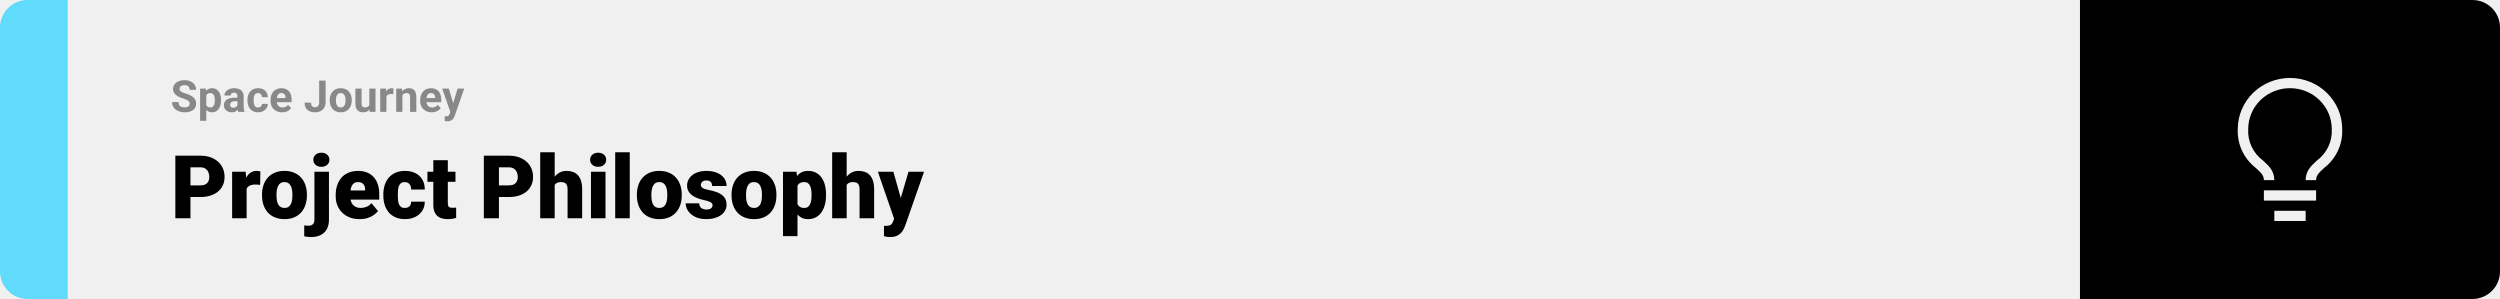
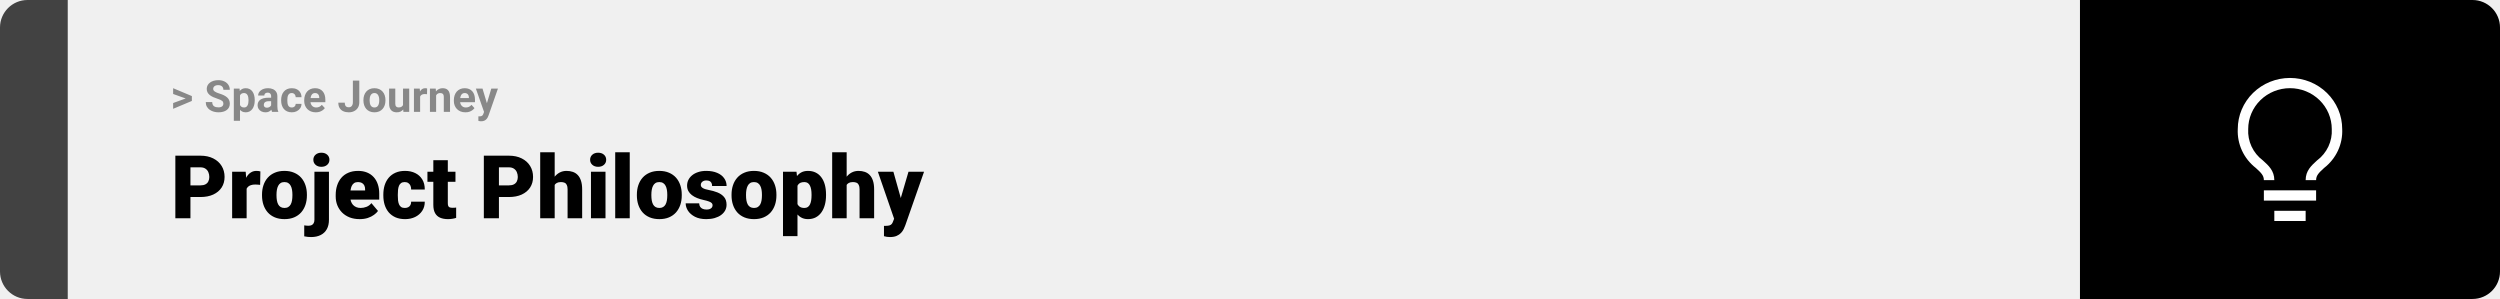
<svg xmlns="http://www.w3.org/2000/svg" width="1363" height="163" viewBox="0 0 1363 163" fill="none">
-   <path d="M0 15C0 6.716 6.716 0 15 0H37V163H15C6.716 163 0 156.284 0 148V15Z" fill="#61DBFB" />
+   <path d="M0 15C0 6.716 6.716 0 15 0H37V163H15C6.716 163 0 156.284 0 148V15Z" fill="#424242" />
  <rect width="1097" height="163" transform="translate(37)" fill="#F0F0F0" />
-   <path d="M103.406 56.535C103.406 56.23 103.359 55.957 103.266 55.715C103.18 55.465 103.016 55.238 102.773 55.035C102.531 54.824 102.191 54.617 101.754 54.414C101.316 54.211 100.75 54 100.055 53.781C99.281 53.531 98.547 53.25 97.852 52.938C97.164 52.625 96.555 52.262 96.023 51.848C95.5 51.426 95.086 50.938 94.781 50.383C94.484 49.828 94.336 49.184 94.336 48.449C94.336 47.738 94.492 47.094 94.805 46.516C95.117 45.93 95.555 45.43 96.117 45.016C96.68 44.594 97.344 44.27 98.109 44.043C98.883 43.816 99.731 43.703 100.652 43.703C101.91 43.703 103.008 43.93 103.945 44.383C104.883 44.836 105.609 45.457 106.125 46.246C106.648 47.035 106.91 47.938 106.91 48.953H103.418C103.418 48.453 103.312 48.016 103.102 47.641C102.898 47.258 102.586 46.957 102.164 46.738C101.75 46.52 101.227 46.41 100.594 46.41C99.984 46.41 99.477 46.504 99.07 46.691C98.664 46.871 98.359 47.117 98.156 47.43C97.953 47.734 97.852 48.078 97.852 48.461C97.852 48.75 97.922 49.012 98.062 49.246C98.211 49.48 98.43 49.699 98.719 49.902C99.008 50.105 99.363 50.297 99.785 50.477C100.207 50.656 100.695 50.832 101.25 51.004C102.18 51.285 102.996 51.602 103.699 51.953C104.41 52.305 105.004 52.699 105.48 53.137C105.957 53.574 106.316 54.07 106.559 54.625C106.801 55.18 106.922 55.809 106.922 56.512C106.922 57.254 106.777 57.918 106.488 58.504C106.199 59.09 105.781 59.586 105.234 59.992C104.688 60.398 104.035 60.707 103.277 60.918C102.52 61.129 101.672 61.234 100.734 61.234C99.891 61.234 99.059 61.125 98.238 60.906C97.418 60.68 96.672 60.34 96 59.887C95.336 59.434 94.805 58.855 94.406 58.152C94.008 57.449 93.809 56.617 93.809 55.656H97.336C97.336 56.188 97.418 56.637 97.582 57.004C97.746 57.371 97.977 57.668 98.273 57.895C98.578 58.121 98.938 58.285 99.352 58.387C99.773 58.488 100.234 58.539 100.734 58.539C101.344 58.539 101.844 58.453 102.234 58.281C102.633 58.109 102.926 57.871 103.113 57.566C103.309 57.262 103.406 56.918 103.406 56.535ZM112.477 50.758V65.875H109.102V48.32H112.23L112.477 50.758ZM120.504 54.52V54.766C120.504 55.688 120.395 56.543 120.176 57.332C119.965 58.121 119.652 58.809 119.238 59.395C118.824 59.973 118.309 60.426 117.691 60.754C117.082 61.074 116.379 61.234 115.582 61.234C114.809 61.234 114.137 61.078 113.566 60.766C112.996 60.453 112.516 60.016 112.125 59.453C111.742 58.883 111.434 58.223 111.199 57.473C110.965 56.723 110.785 55.918 110.66 55.059V54.414C110.785 53.492 110.965 52.648 111.199 51.883C111.434 51.109 111.742 50.441 112.125 49.879C112.516 49.309 112.992 48.867 113.555 48.555C114.125 48.242 114.793 48.086 115.559 48.086C116.363 48.086 117.07 48.238 117.68 48.543C118.297 48.848 118.812 49.285 119.227 49.855C119.648 50.426 119.965 51.105 120.176 51.895C120.395 52.684 120.504 53.559 120.504 54.52ZM117.117 54.766V54.52C117.117 53.98 117.07 53.484 116.977 53.031C116.891 52.57 116.75 52.168 116.555 51.824C116.367 51.48 116.117 51.215 115.805 51.027C115.5 50.832 115.129 50.734 114.691 50.734C114.23 50.734 113.836 50.809 113.508 50.957C113.188 51.105 112.926 51.32 112.723 51.602C112.52 51.883 112.367 52.219 112.266 52.609C112.164 53 112.102 53.441 112.078 53.934V55.562C112.117 56.141 112.227 56.66 112.406 57.121C112.586 57.574 112.863 57.934 113.238 58.199C113.613 58.465 114.105 58.598 114.715 58.598C115.16 58.598 115.535 58.5 115.84 58.305C116.145 58.102 116.391 57.824 116.578 57.473C116.773 57.121 116.91 56.715 116.988 56.254C117.074 55.793 117.117 55.297 117.117 54.766ZM129.445 58.141V52.492C129.445 52.086 129.379 51.738 129.246 51.449C129.113 51.152 128.906 50.922 128.625 50.758C128.352 50.594 127.996 50.512 127.559 50.512C127.184 50.512 126.859 50.578 126.586 50.711C126.312 50.836 126.102 51.02 125.953 51.262C125.805 51.496 125.73 51.773 125.73 52.094H122.355C122.355 51.555 122.48 51.043 122.73 50.559C122.98 50.074 123.344 49.648 123.82 49.281C124.297 48.906 124.863 48.613 125.52 48.402C126.184 48.191 126.926 48.086 127.746 48.086C128.73 48.086 129.605 48.25 130.371 48.578C131.137 48.906 131.738 49.398 132.176 50.055C132.621 50.711 132.844 51.531 132.844 52.516V57.941C132.844 58.637 132.887 59.207 132.973 59.652C133.059 60.09 133.184 60.473 133.348 60.801V61H129.938C129.773 60.656 129.648 60.227 129.562 59.711C129.484 59.188 129.445 58.664 129.445 58.141ZM129.891 53.277L129.914 55.188H128.027C127.582 55.188 127.195 55.238 126.867 55.34C126.539 55.441 126.27 55.586 126.059 55.773C125.848 55.953 125.691 56.164 125.59 56.406C125.496 56.648 125.449 56.914 125.449 57.203C125.449 57.492 125.516 57.754 125.648 57.988C125.781 58.215 125.973 58.395 126.223 58.527C126.473 58.652 126.766 58.715 127.102 58.715C127.609 58.715 128.051 58.613 128.426 58.41C128.801 58.207 129.09 57.957 129.293 57.66C129.504 57.363 129.613 57.082 129.621 56.816L130.512 58.246C130.387 58.566 130.215 58.898 129.996 59.242C129.785 59.586 129.516 59.91 129.188 60.215C128.859 60.512 128.465 60.758 128.004 60.953C127.543 61.141 126.996 61.234 126.363 61.234C125.559 61.234 124.828 61.074 124.172 60.754C123.523 60.426 123.008 59.977 122.625 59.406C122.25 58.828 122.062 58.172 122.062 57.438C122.062 56.773 122.188 56.184 122.438 55.668C122.688 55.152 123.055 54.719 123.539 54.367C124.031 54.008 124.645 53.738 125.379 53.559C126.113 53.371 126.965 53.277 127.934 53.277H129.891ZM140.684 58.598C141.098 58.598 141.465 58.52 141.785 58.363C142.105 58.199 142.355 57.973 142.535 57.684C142.723 57.387 142.82 57.039 142.828 56.641H146.004C145.996 57.531 145.758 58.324 145.289 59.02C144.82 59.707 144.191 60.25 143.402 60.648C142.613 61.039 141.73 61.234 140.754 61.234C139.77 61.234 138.91 61.07 138.176 60.742C137.449 60.414 136.844 59.961 136.359 59.383C135.875 58.797 135.512 58.117 135.27 57.344C135.027 56.562 134.906 55.727 134.906 54.836V54.496C134.906 53.598 135.027 52.762 135.27 51.988C135.512 51.207 135.875 50.527 136.359 49.949C136.844 49.363 137.449 48.906 138.176 48.578C138.902 48.25 139.754 48.086 140.73 48.086C141.77 48.086 142.68 48.285 143.461 48.684C144.25 49.082 144.867 49.652 145.312 50.395C145.766 51.129 145.996 52 146.004 53.008H142.828C142.82 52.586 142.73 52.203 142.559 51.859C142.395 51.516 142.152 51.242 141.832 51.039C141.52 50.828 141.133 50.723 140.672 50.723C140.18 50.723 139.777 50.828 139.465 51.039C139.152 51.242 138.91 51.523 138.738 51.883C138.566 52.234 138.445 52.637 138.375 53.09C138.312 53.535 138.281 54.004 138.281 54.496V54.836C138.281 55.328 138.312 55.801 138.375 56.254C138.438 56.707 138.555 57.109 138.727 57.461C138.906 57.812 139.152 58.09 139.465 58.293C139.777 58.496 140.184 58.598 140.684 58.598ZM153.797 61.234C152.812 61.234 151.93 61.078 151.148 60.766C150.367 60.445 149.703 60.004 149.156 59.441C148.617 58.879 148.203 58.227 147.914 57.484C147.625 56.734 147.48 55.938 147.48 55.094V54.625C147.48 53.664 147.617 52.785 147.891 51.988C148.164 51.191 148.555 50.5 149.062 49.914C149.578 49.328 150.203 48.879 150.938 48.566C151.672 48.246 152.5 48.086 153.422 48.086C154.32 48.086 155.117 48.234 155.812 48.531C156.508 48.828 157.09 49.25 157.559 49.797C158.035 50.344 158.395 51 158.637 51.766C158.879 52.523 159 53.367 159 54.297V55.703H148.922V53.453H155.684V53.195C155.684 52.727 155.598 52.309 155.426 51.941C155.262 51.566 155.012 51.27 154.676 51.051C154.34 50.832 153.91 50.723 153.387 50.723C152.941 50.723 152.559 50.82 152.238 51.016C151.918 51.211 151.656 51.484 151.453 51.836C151.258 52.188 151.109 52.602 151.008 53.078C150.914 53.547 150.867 54.062 150.867 54.625V55.094C150.867 55.602 150.938 56.07 151.078 56.5C151.227 56.93 151.434 57.301 151.699 57.613C151.973 57.926 152.301 58.168 152.684 58.34C153.074 58.512 153.516 58.598 154.008 58.598C154.617 58.598 155.184 58.48 155.707 58.246C156.238 58.004 156.695 57.641 157.078 57.156L158.719 58.938C158.453 59.32 158.09 59.688 157.629 60.039C157.176 60.391 156.629 60.68 155.988 60.906C155.348 61.125 154.617 61.234 153.797 61.234ZM174.012 55.762V43.938H177.516V55.762C177.516 56.902 177.266 57.883 176.766 58.703C176.266 59.516 175.582 60.141 174.715 60.578C173.855 61.016 172.887 61.234 171.809 61.234C170.691 61.234 169.703 61.047 168.844 60.672C167.984 60.297 167.309 59.723 166.816 58.949C166.324 58.168 166.078 57.18 166.078 55.984H169.605C169.605 56.609 169.691 57.105 169.863 57.473C170.043 57.84 170.297 58.102 170.625 58.258C170.953 58.414 171.348 58.492 171.809 58.492C172.254 58.492 172.641 58.387 172.969 58.176C173.297 57.965 173.551 57.656 173.73 57.25C173.918 56.844 174.012 56.348 174.012 55.762ZM179.766 54.789V54.543C179.766 53.613 179.898 52.758 180.164 51.977C180.43 51.188 180.816 50.504 181.324 49.926C181.832 49.348 182.457 48.898 183.199 48.578C183.941 48.25 184.793 48.086 185.754 48.086C186.715 48.086 187.57 48.25 188.32 48.578C189.07 48.898 189.699 49.348 190.207 49.926C190.723 50.504 191.113 51.188 191.379 51.977C191.645 52.758 191.777 53.613 191.777 54.543V54.789C191.777 55.711 191.645 56.566 191.379 57.355C191.113 58.137 190.723 58.82 190.207 59.406C189.699 59.984 189.074 60.434 188.332 60.754C187.59 61.074 186.738 61.234 185.777 61.234C184.816 61.234 183.961 61.074 183.211 60.754C182.469 60.434 181.84 59.984 181.324 59.406C180.816 58.82 180.43 58.137 180.164 57.355C179.898 56.566 179.766 55.711 179.766 54.789ZM183.141 54.543V54.789C183.141 55.32 183.188 55.816 183.281 56.277C183.375 56.738 183.523 57.145 183.727 57.496C183.938 57.84 184.211 58.109 184.547 58.305C184.883 58.5 185.293 58.598 185.777 58.598C186.246 58.598 186.648 58.5 186.984 58.305C187.32 58.109 187.59 57.84 187.793 57.496C187.996 57.145 188.145 56.738 188.238 56.277C188.34 55.816 188.391 55.32 188.391 54.789V54.543C188.391 54.027 188.34 53.543 188.238 53.09C188.145 52.629 187.992 52.223 187.781 51.871C187.578 51.512 187.309 51.23 186.973 51.027C186.637 50.824 186.23 50.723 185.754 50.723C185.277 50.723 184.871 50.824 184.535 51.027C184.207 51.23 183.938 51.512 183.727 51.871C183.523 52.223 183.375 52.629 183.281 53.09C183.188 53.543 183.141 54.027 183.141 54.543ZM201.352 57.965V48.32H204.727V61H201.551L201.352 57.965ZM201.727 55.363L202.723 55.34C202.723 56.184 202.625 56.969 202.43 57.695C202.234 58.414 201.941 59.039 201.551 59.57C201.16 60.094 200.668 60.504 200.074 60.801C199.48 61.09 198.781 61.234 197.977 61.234C197.359 61.234 196.789 61.148 196.266 60.977C195.75 60.797 195.305 60.52 194.93 60.145C194.562 59.762 194.273 59.273 194.062 58.68C193.859 58.078 193.758 57.355 193.758 56.512V48.32H197.133V56.535C197.133 56.91 197.176 57.227 197.262 57.484C197.355 57.742 197.484 57.953 197.648 58.117C197.812 58.281 198.004 58.398 198.223 58.469C198.449 58.539 198.699 58.574 198.973 58.574C199.668 58.574 200.215 58.434 200.613 58.152C201.02 57.871 201.305 57.488 201.469 57.004C201.641 56.512 201.727 55.965 201.727 55.363ZM210.68 51.086V61H207.305V48.32H210.48L210.68 51.086ZM214.5 48.238L214.441 51.367C214.277 51.344 214.078 51.324 213.844 51.309C213.617 51.285 213.41 51.273 213.223 51.273C212.746 51.273 212.332 51.336 211.98 51.461C211.637 51.578 211.348 51.754 211.113 51.988C210.887 52.223 210.715 52.508 210.598 52.844C210.488 53.18 210.426 53.562 210.41 53.992L209.73 53.781C209.73 52.961 209.812 52.207 209.977 51.52C210.141 50.824 210.379 50.219 210.691 49.703C211.012 49.188 211.402 48.789 211.863 48.508C212.324 48.227 212.852 48.086 213.445 48.086C213.633 48.086 213.824 48.102 214.02 48.133C214.215 48.156 214.375 48.191 214.5 48.238ZM219.398 51.027V61H216.023V48.32H219.188L219.398 51.027ZM218.906 54.215H217.992C217.992 53.277 218.113 52.434 218.355 51.684C218.598 50.926 218.938 50.281 219.375 49.75C219.812 49.211 220.332 48.801 220.934 48.52C221.543 48.23 222.223 48.086 222.973 48.086C223.566 48.086 224.109 48.172 224.602 48.344C225.094 48.516 225.516 48.789 225.867 49.164C226.227 49.539 226.5 50.035 226.688 50.652C226.883 51.27 226.98 52.023 226.98 52.914V61H223.582V52.902C223.582 52.34 223.504 51.902 223.348 51.59C223.191 51.277 222.961 51.059 222.656 50.934C222.359 50.801 221.992 50.734 221.555 50.734C221.102 50.734 220.707 50.824 220.371 51.004C220.043 51.184 219.77 51.434 219.551 51.754C219.34 52.066 219.18 52.434 219.07 52.855C218.961 53.277 218.906 53.73 218.906 54.215ZM235.383 61.234C234.398 61.234 233.516 61.078 232.734 60.766C231.953 60.445 231.289 60.004 230.742 59.441C230.203 58.879 229.789 58.227 229.5 57.484C229.211 56.734 229.066 55.938 229.066 55.094V54.625C229.066 53.664 229.203 52.785 229.477 51.988C229.75 51.191 230.141 50.5 230.648 49.914C231.164 49.328 231.789 48.879 232.523 48.566C233.258 48.246 234.086 48.086 235.008 48.086C235.906 48.086 236.703 48.234 237.398 48.531C238.094 48.828 238.676 49.25 239.145 49.797C239.621 50.344 239.98 51 240.223 51.766C240.465 52.523 240.586 53.367 240.586 54.297V55.703H230.508V53.453H237.27V53.195C237.27 52.727 237.184 52.309 237.012 51.941C236.848 51.566 236.598 51.27 236.262 51.051C235.926 50.832 235.496 50.723 234.973 50.723C234.527 50.723 234.145 50.82 233.824 51.016C233.504 51.211 233.242 51.484 233.039 51.836C232.844 52.188 232.695 52.602 232.594 53.078C232.5 53.547 232.453 54.062 232.453 54.625V55.094C232.453 55.602 232.523 56.07 232.664 56.5C232.812 56.93 233.02 57.301 233.285 57.613C233.559 57.926 233.887 58.168 234.27 58.34C234.66 58.512 235.102 58.598 235.594 58.598C236.203 58.598 236.77 58.48 237.293 58.246C237.824 58.004 238.281 57.641 238.664 57.156L240.305 58.938C240.039 59.32 239.676 59.688 239.215 60.039C238.762 60.391 238.215 60.68 237.574 60.906C236.934 61.125 236.203 61.234 235.383 61.234ZM246.105 59.57L249.469 48.32H253.09L247.992 62.91C247.883 63.23 247.734 63.574 247.547 63.941C247.367 64.309 247.121 64.656 246.809 64.984C246.504 65.32 246.117 65.594 245.648 65.805C245.188 66.016 244.621 66.121 243.949 66.121C243.629 66.121 243.367 66.102 243.164 66.062C242.961 66.023 242.719 65.969 242.438 65.898V63.426C242.523 63.426 242.613 63.426 242.707 63.426C242.801 63.434 242.891 63.438 242.977 63.438C243.422 63.438 243.785 63.387 244.066 63.285C244.348 63.184 244.574 63.027 244.746 62.816C244.918 62.613 245.055 62.348 245.156 62.02L246.105 59.57ZM244.699 48.32L247.453 57.508L247.934 61.082L245.637 61.328L241.078 48.32H244.699Z" fill="#888888" />
+   <path d="M101.906 53.922L94.394 51.238V48.086L104.602 52.375V54.637L101.906 53.922ZM94.394 56.172L101.918 53.43L104.602 52.785V55.035L94.394 59.324V56.172ZM121.781 56.535C121.781 56.23 121.734 55.957 121.641 55.715C121.555 55.465 121.391 55.238 121.148 55.035C120.906 54.824 120.566 54.617 120.129 54.414C119.691 54.211 119.125 54 118.43 53.781C117.656 53.531 116.922 53.25 116.227 52.938C115.539 52.625 114.93 52.262 114.398 51.848C113.875 51.426 113.461 50.938 113.156 50.383C112.859 49.828 112.711 49.184 112.711 48.449C112.711 47.738 112.867 47.094 113.18 46.516C113.492 45.93 113.93 45.43 114.492 45.016C115.055 44.594 115.719 44.27 116.484 44.043C117.258 43.816 118.105 43.703 119.027 43.703C120.285 43.703 121.383 43.93 122.32 44.383C123.258 44.836 123.984 45.457 124.5 46.246C125.023 47.035 125.285 47.938 125.285 48.953H121.793C121.793 48.453 121.688 48.016 121.477 47.641C121.273 47.258 120.961 46.957 120.539 46.738C120.125 46.52 119.602 46.41 118.969 46.41C118.359 46.41 117.852 46.504 117.445 46.691C117.039 46.871 116.734 47.117 116.531 47.43C116.328 47.734 116.227 48.078 116.227 48.461C116.227 48.75 116.297 49.012 116.438 49.246C116.586 49.48 116.805 49.699 117.094 49.902C117.383 50.105 117.738 50.297 118.16 50.477C118.582 50.656 119.07 50.832 119.625 51.004C120.555 51.285 121.371 51.602 122.074 51.953C122.785 52.305 123.379 52.699 123.855 53.137C124.332 53.574 124.691 54.07 124.934 54.625C125.176 55.18 125.297 55.809 125.297 56.512C125.297 57.254 125.152 57.918 124.863 58.504C124.574 59.09 124.156 59.586 123.609 59.992C123.062 60.398 122.41 60.707 121.652 60.918C120.895 61.129 120.047 61.234 119.109 61.234C118.266 61.234 117.434 61.125 116.613 60.906C115.793 60.68 115.047 60.34 114.375 59.887C113.711 59.434 113.18 58.855 112.781 58.152C112.383 57.449 112.184 56.617 112.184 55.656H115.711C115.711 56.188 115.793 56.637 115.957 57.004C116.121 57.371 116.352 57.668 116.648 57.895C116.953 58.121 117.312 58.285 117.727 58.387C118.148 58.488 118.609 58.539 119.109 58.539C119.719 58.539 120.219 58.453 120.609 58.281C121.008 58.109 121.301 57.871 121.488 57.566C121.684 57.262 121.781 56.918 121.781 56.535ZM130.852 50.758V65.875H127.477V48.32H130.605L130.852 50.758ZM138.879 54.52V54.766C138.879 55.688 138.77 56.543 138.551 57.332C138.34 58.121 138.027 58.809 137.613 59.395C137.199 59.973 136.684 60.426 136.066 60.754C135.457 61.074 134.754 61.234 133.957 61.234C133.184 61.234 132.512 61.078 131.941 60.766C131.371 60.453 130.891 60.016 130.5 59.453C130.117 58.883 129.809 58.223 129.574 57.473C129.34 56.723 129.16 55.918 129.035 55.059V54.414C129.16 53.492 129.34 52.648 129.574 51.883C129.809 51.109 130.117 50.441 130.5 49.879C130.891 49.309 131.367 48.867 131.93 48.555C132.5 48.242 133.168 48.086 133.934 48.086C134.738 48.086 135.445 48.238 136.055 48.543C136.672 48.848 137.188 49.285 137.602 49.855C138.023 50.426 138.34 51.105 138.551 51.895C138.77 52.684 138.879 53.559 138.879 54.52ZM135.492 54.766V54.52C135.492 53.98 135.445 53.484 135.352 53.031C135.266 52.57 135.125 52.168 134.93 51.824C134.742 51.48 134.492 51.215 134.18 51.027C133.875 50.832 133.504 50.734 133.066 50.734C132.605 50.734 132.211 50.809 131.883 50.957C131.562 51.105 131.301 51.32 131.098 51.602C130.895 51.883 130.742 52.219 130.641 52.609C130.539 53 130.477 53.441 130.453 53.934V55.562C130.492 56.141 130.602 56.66 130.781 57.121C130.961 57.574 131.238 57.934 131.613 58.199C131.988 58.465 132.48 58.598 133.09 58.598C133.535 58.598 133.91 58.5 134.215 58.305C134.52 58.102 134.766 57.824 134.953 57.473C135.148 57.121 135.285 56.715 135.363 56.254C135.449 55.793 135.492 55.297 135.492 54.766ZM147.82 58.141V52.492C147.82 52.086 147.754 51.738 147.621 51.449C147.488 51.152 147.281 50.922 147 50.758C146.727 50.594 146.371 50.512 145.934 50.512C145.559 50.512 145.234 50.578 144.961 50.711C144.688 50.836 144.477 51.02 144.328 51.262C144.18 51.496 144.105 51.773 144.105 52.094H140.73C140.73 51.555 140.855 51.043 141.105 50.559C141.355 50.074 141.719 49.648 142.195 49.281C142.672 48.906 143.238 48.613 143.895 48.402C144.559 48.191 145.301 48.086 146.121 48.086C147.105 48.086 147.98 48.25 148.746 48.578C149.512 48.906 150.113 49.398 150.551 50.055C150.996 50.711 151.219 51.531 151.219 52.516V57.941C151.219 58.637 151.262 59.207 151.348 59.652C151.434 60.09 151.559 60.473 151.723 60.801V61H148.312C148.148 60.656 148.023 60.227 147.938 59.711C147.859 59.188 147.82 58.664 147.82 58.141ZM148.266 53.277L148.289 55.188H146.402C145.957 55.188 145.57 55.238 145.242 55.34C144.914 55.441 144.645 55.586 144.434 55.773C144.223 55.953 144.066 56.164 143.965 56.406C143.871 56.648 143.824 56.914 143.824 57.203C143.824 57.492 143.891 57.754 144.023 57.988C144.156 58.215 144.348 58.395 144.598 58.527C144.848 58.652 145.141 58.715 145.477 58.715C145.984 58.715 146.426 58.613 146.801 58.41C147.176 58.207 147.465 57.957 147.668 57.66C147.879 57.363 147.988 57.082 147.996 56.816L148.887 58.246C148.762 58.566 148.59 58.898 148.371 59.242C148.16 59.586 147.891 59.91 147.562 60.215C147.234 60.512 146.84 60.758 146.379 60.953C145.918 61.141 145.371 61.234 144.738 61.234C143.934 61.234 143.203 61.074 142.547 60.754C141.898 60.426 141.383 59.977 141 59.406C140.625 58.828 140.438 58.172 140.438 57.438C140.438 56.773 140.562 56.184 140.812 55.668C141.062 55.152 141.43 54.719 141.914 54.367C142.406 54.008 143.02 53.738 143.754 53.559C144.488 53.371 145.34 53.277 146.309 53.277H148.266ZM159.059 58.598C159.473 58.598 159.84 58.52 160.16 58.363C160.48 58.199 160.73 57.973 160.91 57.684C161.098 57.387 161.195 57.039 161.203 56.641H164.379C164.371 57.531 164.133 58.324 163.664 59.02C163.195 59.707 162.566 60.25 161.777 60.648C160.988 61.039 160.105 61.234 159.129 61.234C158.145 61.234 157.285 61.07 156.551 60.742C155.824 60.414 155.219 59.961 154.734 59.383C154.25 58.797 153.887 58.117 153.645 57.344C153.402 56.562 153.281 55.727 153.281 54.836V54.496C153.281 53.598 153.402 52.762 153.645 51.988C153.887 51.207 154.25 50.527 154.734 49.949C155.219 49.363 155.824 48.906 156.551 48.578C157.277 48.25 158.129 48.086 159.105 48.086C160.145 48.086 161.055 48.285 161.836 48.684C162.625 49.082 163.242 49.652 163.688 50.395C164.141 51.129 164.371 52 164.379 53.008H161.203C161.195 52.586 161.105 52.203 160.934 51.859C160.77 51.516 160.527 51.242 160.207 51.039C159.895 50.828 159.508 50.723 159.047 50.723C158.555 50.723 158.152 50.828 157.84 51.039C157.527 51.242 157.285 51.523 157.113 51.883C156.941 52.234 156.82 52.637 156.75 53.09C156.688 53.535 156.656 54.004 156.656 54.496V54.836C156.656 55.328 156.688 55.801 156.75 56.254C156.812 56.707 156.93 57.109 157.102 57.461C157.281 57.812 157.527 58.09 157.84 58.293C158.152 58.496 158.559 58.598 159.059 58.598ZM172.172 61.234C171.188 61.234 170.305 61.078 169.523 60.766C168.742 60.445 168.078 60.004 167.531 59.441C166.992 58.879 166.578 58.227 166.289 57.484C166 56.734 165.855 55.938 165.855 55.094V54.625C165.855 53.664 165.992 52.785 166.266 51.988C166.539 51.191 166.93 50.5 167.438 49.914C167.953 49.328 168.578 48.879 169.312 48.566C170.047 48.246 170.875 48.086 171.797 48.086C172.695 48.086 173.492 48.234 174.188 48.531C174.883 48.828 175.465 49.25 175.934 49.797C176.41 50.344 176.77 51 177.012 51.766C177.254 52.523 177.375 53.367 177.375 54.297V55.703H167.297V53.453H174.059V53.195C174.059 52.727 173.973 52.309 173.801 51.941C173.637 51.566 173.387 51.27 173.051 51.051C172.715 50.832 172.285 50.723 171.762 50.723C171.316 50.723 170.934 50.82 170.613 51.016C170.293 51.211 170.031 51.484 169.828 51.836C169.633 52.188 169.484 52.602 169.383 53.078C169.289 53.547 169.242 54.062 169.242 54.625V55.094C169.242 55.602 169.312 56.07 169.453 56.5C169.602 56.93 169.809 57.301 170.074 57.613C170.348 57.926 170.676 58.168 171.059 58.34C171.449 58.512 171.891 58.598 172.383 58.598C172.992 58.598 173.559 58.48 174.082 58.246C174.613 58.004 175.07 57.641 175.453 57.156L177.094 58.938C176.828 59.32 176.465 59.688 176.004 60.039C175.551 60.391 175.004 60.68 174.363 60.906C173.723 61.125 172.992 61.234 172.172 61.234ZM192.387 55.762V43.938H195.891V55.762C195.891 56.902 195.641 57.883 195.141 58.703C194.641 59.516 193.957 60.141 193.09 60.578C192.23 61.016 191.262 61.234 190.184 61.234C189.066 61.234 188.078 61.047 187.219 60.672C186.359 60.297 185.684 59.723 185.191 58.949C184.699 58.168 184.453 57.18 184.453 55.984H187.98C187.98 56.609 188.066 57.105 188.238 57.473C188.418 57.84 188.672 58.102 189 58.258C189.328 58.414 189.723 58.492 190.184 58.492C190.629 58.492 191.016 58.387 191.344 58.176C191.672 57.965 191.926 57.656 192.105 57.25C192.293 56.844 192.387 56.348 192.387 55.762ZM198.141 54.789V54.543C198.141 53.613 198.273 52.758 198.539 51.977C198.805 51.188 199.191 50.504 199.699 49.926C200.207 49.348 200.832 48.898 201.574 48.578C202.316 48.25 203.168 48.086 204.129 48.086C205.09 48.086 205.945 48.25 206.695 48.578C207.445 48.898 208.074 49.348 208.582 49.926C209.098 50.504 209.488 51.188 209.754 51.977C210.02 52.758 210.152 53.613 210.152 54.543V54.789C210.152 55.711 210.02 56.566 209.754 57.355C209.488 58.137 209.098 58.82 208.582 59.406C208.074 59.984 207.449 60.434 206.707 60.754C205.965 61.074 205.113 61.234 204.152 61.234C203.191 61.234 202.336 61.074 201.586 60.754C200.844 60.434 200.215 59.984 199.699 59.406C199.191 58.82 198.805 58.137 198.539 57.355C198.273 56.566 198.141 55.711 198.141 54.789ZM201.516 54.543V54.789C201.516 55.32 201.562 55.816 201.656 56.277C201.75 56.738 201.898 57.145 202.102 57.496C202.312 57.84 202.586 58.109 202.922 58.305C203.258 58.5 203.668 58.598 204.152 58.598C204.621 58.598 205.023 58.5 205.359 58.305C205.695 58.109 205.965 57.84 206.168 57.496C206.371 57.145 206.52 56.738 206.613 56.277C206.715 55.816 206.766 55.32 206.766 54.789V54.543C206.766 54.027 206.715 53.543 206.613 53.09C206.52 52.629 206.367 52.223 206.156 51.871C205.953 51.512 205.684 51.23 205.348 51.027C205.012 50.824 204.605 50.723 204.129 50.723C203.652 50.723 203.246 50.824 202.91 51.027C202.582 51.23 202.312 51.512 202.102 51.871C201.898 52.223 201.75 52.629 201.656 53.09C201.562 53.543 201.516 54.027 201.516 54.543ZM219.727 57.965V48.32H223.102V61H219.926L219.727 57.965ZM220.102 55.363L221.098 55.34C221.098 56.184 221 56.969 220.805 57.695C220.609 58.414 220.316 59.039 219.926 59.57C219.535 60.094 219.043 60.504 218.449 60.801C217.855 61.09 217.156 61.234 216.352 61.234C215.734 61.234 215.164 61.148 214.641 60.977C214.125 60.797 213.68 60.52 213.305 60.145C212.938 59.762 212.648 59.273 212.438 58.68C212.234 58.078 212.133 57.355 212.133 56.512V48.32H215.508V56.535C215.508 56.91 215.551 57.227 215.637 57.484C215.73 57.742 215.859 57.953 216.023 58.117C216.188 58.281 216.379 58.398 216.598 58.469C216.824 58.539 217.074 58.574 217.348 58.574C218.043 58.574 218.59 58.434 218.988 58.152C219.395 57.871 219.68 57.488 219.844 57.004C220.016 56.512 220.102 55.965 220.102 55.363ZM229.055 51.086V61H225.68V48.32H228.855L229.055 51.086ZM232.875 48.238L232.816 51.367C232.652 51.344 232.453 51.324 232.219 51.309C231.992 51.285 231.785 51.273 231.598 51.273C231.121 51.273 230.707 51.336 230.355 51.461C230.012 51.578 229.723 51.754 229.488 51.988C229.262 52.223 229.09 52.508 228.973 52.844C228.863 53.18 228.801 53.562 228.785 53.992L228.105 53.781C228.105 52.961 228.188 52.207 228.352 51.52C228.516 50.824 228.754 50.219 229.066 49.703C229.387 49.188 229.777 48.789 230.238 48.508C230.699 48.227 231.227 48.086 231.82 48.086C232.008 48.086 232.199 48.102 232.395 48.133C232.59 48.156 232.75 48.191 232.875 48.238ZM237.773 51.027V61H234.398V48.32H237.562L237.773 51.027ZM237.281 54.215H236.367C236.367 53.277 236.488 52.434 236.73 51.684C236.973 50.926 237.312 50.281 237.75 49.75C238.188 49.211 238.707 48.801 239.309 48.52C239.918 48.23 240.598 48.086 241.348 48.086C241.941 48.086 242.484 48.172 242.977 48.344C243.469 48.516 243.891 48.789 244.242 49.164C244.602 49.539 244.875 50.035 245.062 50.652C245.258 51.27 245.355 52.023 245.355 52.914V61H241.957V52.902C241.957 52.34 241.879 51.902 241.723 51.59C241.566 51.277 241.336 51.059 241.031 50.934C240.734 50.801 240.367 50.734 239.93 50.734C239.477 50.734 239.082 50.824 238.746 51.004C238.418 51.184 238.145 51.434 237.926 51.754C237.715 52.066 237.555 52.434 237.445 52.855C237.336 53.277 237.281 53.73 237.281 54.215ZM253.758 61.234C252.773 61.234 251.891 61.078 251.109 60.766C250.328 60.445 249.664 60.004 249.117 59.441C248.578 58.879 248.164 58.227 247.875 57.484C247.586 56.734 247.441 55.938 247.441 55.094V54.625C247.441 53.664 247.578 52.785 247.852 51.988C248.125 51.191 248.516 50.5 249.023 49.914C249.539 49.328 250.164 48.879 250.898 48.566C251.633 48.246 252.461 48.086 253.383 48.086C254.281 48.086 255.078 48.234 255.773 48.531C256.469 48.828 257.051 49.25 257.52 49.797C257.996 50.344 258.355 51 258.598 51.766C258.84 52.523 258.961 53.367 258.961 54.297V55.703H248.883V53.453H255.645V53.195C255.645 52.727 255.559 52.309 255.387 51.941C255.223 51.566 254.973 51.27 254.637 51.051C254.301 50.832 253.871 50.723 253.348 50.723C252.902 50.723 252.52 50.82 252.199 51.016C251.879 51.211 251.617 51.484 251.414 51.836C251.219 52.188 251.07 52.602 250.969 53.078C250.875 53.547 250.828 54.062 250.828 54.625V55.094C250.828 55.602 250.898 56.07 251.039 56.5C251.188 56.93 251.395 57.301 251.66 57.613C251.934 57.926 252.262 58.168 252.645 58.34C253.035 58.512 253.477 58.598 253.969 58.598C254.578 58.598 255.145 58.48 255.668 58.246C256.199 58.004 256.656 57.641 257.039 57.156L258.68 58.938C258.414 59.32 258.051 59.688 257.59 60.039C257.137 60.391 256.59 60.68 255.949 60.906C255.309 61.125 254.578 61.234 253.758 61.234ZM264.48 59.57L267.844 48.32H271.465L266.367 62.91C266.258 63.23 266.109 63.574 265.922 63.941C265.742 64.309 265.496 64.656 265.184 64.984C264.879 65.32 264.492 65.594 264.023 65.805C263.562 66.016 262.996 66.121 262.324 66.121C262.004 66.121 261.742 66.102 261.539 66.062C261.336 66.023 261.094 65.969 260.812 65.898V63.426C260.898 63.426 260.988 63.426 261.082 63.426C261.176 63.434 261.266 63.438 261.352 63.438C261.797 63.438 262.16 63.387 262.441 63.285C262.723 63.184 262.949 63.027 263.121 62.816C263.293 62.613 263.43 62.348 263.531 62.02L264.48 59.57ZM263.074 48.32L265.828 57.508L266.309 61.082L264.012 61.328L259.453 48.32H263.074Z" fill="#888888" />
  <path d="M109.219 107.422H100.734V101.07H109.219C110.375 101.07 111.312 100.875 112.031 100.484C112.75 100.094 113.273 99.555 113.602 98.867C113.945 98.164 114.117 97.375 114.117 96.5C114.117 95.562 113.945 94.695 113.602 93.898C113.273 93.102 112.75 92.461 112.031 91.977C111.312 91.477 110.375 91.227 109.219 91.227H103.828V119H95.602V84.875H109.219C111.953 84.875 114.305 85.375 116.273 86.375C118.258 87.375 119.781 88.75 120.844 90.5C121.906 92.234 122.438 94.219 122.438 96.453C122.438 98.656 121.906 100.578 120.844 102.219C119.781 103.859 118.258 105.141 116.273 106.062C114.305 106.969 111.953 107.422 109.219 107.422ZM134.461 99.922V119H126.562V93.641H133.945L134.461 99.922ZM141.961 93.453L141.82 100.789C141.508 100.758 141.086 100.719 140.555 100.672C140.023 100.625 139.578 100.602 139.219 100.602C138.297 100.602 137.5 100.711 136.828 100.93C136.172 101.133 135.625 101.445 135.188 101.867C134.766 102.273 134.453 102.789 134.25 103.414C134.062 104.039 133.977 104.766 133.992 105.594L132.562 104.656C132.562 102.953 132.727 101.406 133.055 100.016C133.398 98.609 133.883 97.398 134.508 96.383C135.133 95.352 135.891 94.562 136.781 94.016C137.672 93.453 138.672 93.172 139.781 93.172C140.172 93.172 140.555 93.195 140.93 93.242C141.32 93.289 141.664 93.359 141.961 93.453ZM142.852 106.578V106.086C142.852 104.227 143.117 102.516 143.648 100.953C144.18 99.375 144.961 98.008 145.992 96.852C147.023 95.695 148.297 94.797 149.812 94.156C151.328 93.5 153.078 93.172 155.062 93.172C157.062 93.172 158.82 93.5 160.336 94.156C161.867 94.797 163.148 95.695 164.18 96.852C165.211 98.008 165.992 99.375 166.523 100.953C167.055 102.516 167.32 104.227 167.32 106.086V106.578C167.32 108.422 167.055 110.133 166.523 111.711C165.992 113.273 165.211 114.641 164.18 115.812C163.148 116.969 161.875 117.867 160.359 118.508C158.844 119.148 157.094 119.469 155.109 119.469C153.125 119.469 151.367 119.148 149.836 118.508C148.305 117.867 147.023 116.969 145.992 115.812C144.961 114.641 144.18 113.273 143.648 111.711C143.117 110.133 142.852 108.422 142.852 106.578ZM150.75 106.086V106.578C150.75 107.531 150.82 108.422 150.961 109.25C151.102 110.078 151.336 110.805 151.664 111.43C151.992 112.039 152.438 112.516 153 112.859C153.562 113.203 154.266 113.375 155.109 113.375C155.938 113.375 156.625 113.203 157.172 112.859C157.734 112.516 158.18 112.039 158.508 111.43C158.836 110.805 159.07 110.078 159.211 109.25C159.352 108.422 159.422 107.531 159.422 106.578V106.086C159.422 105.164 159.352 104.297 159.211 103.484C159.07 102.656 158.836 101.93 158.508 101.305C158.18 100.664 157.734 100.164 157.172 99.805C156.609 99.445 155.906 99.266 155.062 99.266C154.234 99.266 153.539 99.445 152.977 99.805C152.43 100.164 151.992 100.664 151.664 101.305C151.336 101.93 151.102 102.656 150.961 103.484C150.82 104.297 150.75 105.164 150.75 106.086ZM171.422 93.641H179.344V119.82C179.344 121.852 178.953 123.562 178.172 124.953C177.391 126.359 176.273 127.422 174.82 128.141C173.367 128.875 171.633 129.242 169.617 129.242C168.945 129.242 168.328 129.211 167.766 129.148C167.188 129.102 166.555 129 165.867 128.844V122.867C166.273 122.93 166.648 122.977 166.992 123.008C167.336 123.055 167.711 123.078 168.117 123.078C168.836 123.078 169.438 122.961 169.922 122.727C170.406 122.492 170.773 122.133 171.023 121.648C171.289 121.164 171.422 120.555 171.422 119.82V93.641ZM170.836 87.102C170.836 85.977 171.242 85.055 172.055 84.336C172.867 83.617 173.922 83.258 175.219 83.258C176.516 83.258 177.57 83.617 178.383 84.336C179.195 85.055 179.602 85.977 179.602 87.102C179.602 88.227 179.195 89.148 178.383 89.867C177.57 90.586 176.516 90.945 175.219 90.945C173.922 90.945 172.867 90.586 172.055 89.867C171.242 89.148 170.836 88.227 170.836 87.102ZM196.102 119.469C194.039 119.469 192.195 119.148 190.57 118.508C188.945 117.852 187.57 116.953 186.445 115.812C185.336 114.672 184.484 113.359 183.891 111.875C183.312 110.391 183.023 108.82 183.023 107.164V106.273C183.023 104.414 183.281 102.695 183.797 101.117C184.312 99.523 185.078 98.133 186.094 96.945C187.109 95.758 188.383 94.836 189.914 94.18C191.445 93.508 193.227 93.172 195.258 93.172C197.055 93.172 198.664 93.461 200.086 94.039C201.508 94.617 202.711 95.445 203.695 96.523C204.695 97.602 205.453 98.906 205.969 100.438C206.5 101.969 206.766 103.688 206.766 105.594V108.805H186.047V103.859H199.055V103.25C199.07 102.406 198.922 101.688 198.609 101.094C198.312 100.5 197.875 100.047 197.297 99.734C196.719 99.422 196.016 99.266 195.188 99.266C194.328 99.266 193.617 99.453 193.055 99.828C192.508 100.203 192.078 100.719 191.766 101.375C191.469 102.016 191.258 102.758 191.133 103.602C191.008 104.445 190.945 105.336 190.945 106.273V107.164C190.945 108.102 191.07 108.953 191.32 109.719C191.586 110.484 191.961 111.141 192.445 111.688C192.945 112.219 193.539 112.633 194.227 112.93C194.93 113.227 195.727 113.375 196.617 113.375C197.695 113.375 198.758 113.172 199.805 112.766C200.852 112.359 201.75 111.688 202.5 110.75L206.086 115.016C205.57 115.75 204.836 116.461 203.883 117.148C202.945 117.836 201.82 118.398 200.508 118.836C199.195 119.258 197.727 119.469 196.102 119.469ZM220.688 113.375C221.422 113.375 222.047 113.242 222.562 112.977C223.094 112.695 223.492 112.305 223.758 111.805C224.039 111.289 224.172 110.672 224.156 109.953H231.586C231.602 111.859 231.133 113.531 230.18 114.969C229.242 116.391 227.961 117.5 226.336 118.297C224.727 119.078 222.906 119.469 220.875 119.469C218.891 119.469 217.156 119.148 215.672 118.508C214.188 117.852 212.945 116.945 211.945 115.789C210.961 114.617 210.219 113.25 209.719 111.688C209.234 110.125 208.992 108.43 208.992 106.602V106.062C208.992 104.234 209.234 102.539 209.719 100.977C210.219 99.398 210.961 98.031 211.945 96.875C212.945 95.703 214.18 94.797 215.648 94.156C217.133 93.5 218.859 93.172 220.828 93.172C222.938 93.172 224.797 93.57 226.406 94.367C228.031 95.164 229.305 96.32 230.227 97.836C231.148 99.352 231.602 101.188 231.586 103.344H224.156C224.172 102.578 224.055 101.891 223.805 101.281C223.555 100.672 223.164 100.188 222.633 99.828C222.117 99.453 221.453 99.266 220.641 99.266C219.828 99.266 219.172 99.445 218.672 99.805C218.172 100.164 217.789 100.664 217.523 101.305C217.273 101.93 217.102 102.648 217.008 103.461C216.93 104.273 216.891 105.141 216.891 106.062V106.602C216.891 107.539 216.93 108.422 217.008 109.25C217.102 110.062 217.281 110.781 217.547 111.406C217.812 112.016 218.195 112.5 218.695 112.859C219.195 113.203 219.859 113.375 220.688 113.375ZM248.32 93.641V99.125H233.039V93.641H248.32ZM236.25 87.336H244.148V110.727C244.148 111.398 244.227 111.922 244.383 112.297C244.539 112.656 244.805 112.914 245.18 113.07C245.57 113.211 246.086 113.281 246.727 113.281C247.18 113.281 247.555 113.273 247.852 113.258C248.148 113.227 248.43 113.188 248.695 113.141V118.789C248.023 119.008 247.32 119.172 246.586 119.281C245.852 119.406 245.07 119.469 244.242 119.469C242.555 119.469 241.109 119.203 239.906 118.672C238.719 118.141 237.812 117.305 237.188 116.164C236.562 115.023 236.25 113.539 236.25 111.711V87.336ZM277.406 107.422H268.922V101.07H277.406C278.562 101.07 279.5 100.875 280.219 100.484C280.938 100.094 281.461 99.555 281.789 98.867C282.133 98.164 282.305 97.375 282.305 96.5C282.305 95.562 282.133 94.695 281.789 93.898C281.461 93.102 280.938 92.461 280.219 91.977C279.5 91.477 278.562 91.227 277.406 91.227H272.016V119H263.789V84.875H277.406C280.141 84.875 282.492 85.375 284.461 86.375C286.445 87.375 287.969 88.75 289.031 90.5C290.094 92.234 290.625 94.219 290.625 96.453C290.625 98.656 290.094 100.578 289.031 102.219C287.969 103.859 286.445 105.141 284.461 106.062C282.492 106.969 280.141 107.422 277.406 107.422ZM302.414 83V119H294.516V83H302.414ZM301.477 105.453L299.625 105.5C299.625 103.719 299.844 102.078 300.281 100.578C300.719 99.078 301.344 97.773 302.156 96.664C302.969 95.555 303.945 94.695 305.086 94.086C306.227 93.477 307.492 93.172 308.883 93.172C310.133 93.172 311.273 93.352 312.305 93.711C313.352 94.07 314.25 94.648 315 95.445C315.766 96.242 316.352 97.281 316.758 98.562C317.18 99.844 317.391 101.406 317.391 103.25V119H309.445V103.203C309.445 102.172 309.297 101.375 309 100.812C308.719 100.234 308.312 99.836 307.781 99.617C307.25 99.383 306.602 99.266 305.836 99.266C304.914 99.266 304.164 99.422 303.586 99.734C303.008 100.047 302.562 100.484 302.25 101.047C301.953 101.594 301.75 102.242 301.641 102.992C301.531 103.742 301.477 104.562 301.477 105.453ZM330.117 93.641V119H322.195V93.641H330.117ZM321.727 87.102C321.727 85.977 322.133 85.055 322.945 84.336C323.758 83.617 324.812 83.258 326.109 83.258C327.406 83.258 328.461 83.617 329.273 84.336C330.086 85.055 330.492 85.977 330.492 87.102C330.492 88.227 330.086 89.148 329.273 89.867C328.461 90.586 327.406 90.945 326.109 90.945C324.812 90.945 323.758 90.586 322.945 89.867C322.133 89.148 321.727 88.227 321.727 87.102ZM343.336 83V119H335.414V83H343.336ZM347.227 106.578V106.086C347.227 104.227 347.492 102.516 348.023 100.953C348.555 99.375 349.336 98.008 350.367 96.852C351.398 95.695 352.672 94.797 354.188 94.156C355.703 93.5 357.453 93.172 359.438 93.172C361.438 93.172 363.195 93.5 364.711 94.156C366.242 94.797 367.523 95.695 368.555 96.852C369.586 98.008 370.367 99.375 370.898 100.953C371.43 102.516 371.695 104.227 371.695 106.086V106.578C371.695 108.422 371.43 110.133 370.898 111.711C370.367 113.273 369.586 114.641 368.555 115.812C367.523 116.969 366.25 117.867 364.734 118.508C363.219 119.148 361.469 119.469 359.484 119.469C357.5 119.469 355.742 119.148 354.211 118.508C352.68 117.867 351.398 116.969 350.367 115.812C349.336 114.641 348.555 113.273 348.023 111.711C347.492 110.133 347.227 108.422 347.227 106.578ZM355.125 106.086V106.578C355.125 107.531 355.195 108.422 355.336 109.25C355.477 110.078 355.711 110.805 356.039 111.43C356.367 112.039 356.812 112.516 357.375 112.859C357.938 113.203 358.641 113.375 359.484 113.375C360.312 113.375 361 113.203 361.547 112.859C362.109 112.516 362.555 112.039 362.883 111.43C363.211 110.805 363.445 110.078 363.586 109.25C363.727 108.422 363.797 107.531 363.797 106.578V106.086C363.797 105.164 363.727 104.297 363.586 103.484C363.445 102.656 363.211 101.93 362.883 101.305C362.555 100.664 362.109 100.164 361.547 99.805C360.984 99.445 360.281 99.266 359.438 99.266C358.609 99.266 357.914 99.445 357.352 99.805C356.805 100.164 356.367 100.664 356.039 101.305C355.711 101.93 355.477 102.656 355.336 103.484C355.195 104.297 355.125 105.164 355.125 106.086ZM388.5 111.875C388.5 111.438 388.352 111.062 388.055 110.75C387.773 110.422 387.273 110.125 386.555 109.859C385.836 109.578 384.828 109.297 383.531 109.016C382.297 108.75 381.133 108.398 380.039 107.961C378.961 107.523 378.016 106.992 377.203 106.367C376.391 105.742 375.75 105 375.281 104.141C374.828 103.281 374.602 102.297 374.602 101.188C374.602 100.109 374.828 99.094 375.281 98.141C375.75 97.172 376.43 96.32 377.32 95.586C378.227 94.836 379.328 94.25 380.625 93.828C381.922 93.391 383.398 93.172 385.055 93.172C387.336 93.172 389.305 93.523 390.961 94.227C392.617 94.914 393.891 95.883 394.781 97.133C395.688 98.367 396.141 99.797 396.141 101.422H388.242C388.242 100.781 388.133 100.234 387.914 99.781C387.711 99.328 387.375 98.984 386.906 98.75C386.438 98.5 385.812 98.375 385.031 98.375C384.484 98.375 383.984 98.477 383.531 98.68C383.094 98.883 382.742 99.164 382.477 99.523C382.211 99.883 382.078 100.305 382.078 100.789C382.078 101.133 382.156 101.445 382.312 101.727C382.484 101.992 382.742 102.242 383.086 102.477C383.43 102.695 383.867 102.898 384.398 103.086C384.93 103.258 385.57 103.414 386.32 103.555C388.023 103.867 389.617 104.312 391.102 104.891C392.586 105.469 393.789 106.289 394.711 107.352C395.648 108.414 396.117 109.844 396.117 111.641C396.117 112.766 395.859 113.805 395.344 114.758C394.828 115.695 394.086 116.523 393.117 117.242C392.148 117.945 390.984 118.492 389.625 118.883C388.266 119.273 386.734 119.469 385.031 119.469C382.609 119.469 380.562 119.039 378.891 118.18C377.219 117.305 375.953 116.211 375.094 114.898C374.25 113.57 373.828 112.227 373.828 110.867H381.188C381.219 111.648 381.406 112.289 381.75 112.789C382.109 113.289 382.586 113.656 383.18 113.891C383.773 114.125 384.461 114.242 385.242 114.242C385.961 114.242 386.555 114.141 387.023 113.938C387.508 113.734 387.875 113.461 388.125 113.117C388.375 112.758 388.5 112.344 388.5 111.875ZM398.836 106.578V106.086C398.836 104.227 399.102 102.516 399.633 100.953C400.164 99.375 400.945 98.008 401.977 96.852C403.008 95.695 404.281 94.797 405.797 94.156C407.312 93.5 409.062 93.172 411.047 93.172C413.047 93.172 414.805 93.5 416.32 94.156C417.852 94.797 419.133 95.695 420.164 96.852C421.195 98.008 421.977 99.375 422.508 100.953C423.039 102.516 423.305 104.227 423.305 106.086V106.578C423.305 108.422 423.039 110.133 422.508 111.711C421.977 113.273 421.195 114.641 420.164 115.812C419.133 116.969 417.859 117.867 416.344 118.508C414.828 119.148 413.078 119.469 411.094 119.469C409.109 119.469 407.352 119.148 405.82 118.508C404.289 117.867 403.008 116.969 401.977 115.812C400.945 114.641 400.164 113.273 399.633 111.711C399.102 110.133 398.836 108.422 398.836 106.578ZM406.734 106.086V106.578C406.734 107.531 406.805 108.422 406.945 109.25C407.086 110.078 407.32 110.805 407.648 111.43C407.977 112.039 408.422 112.516 408.984 112.859C409.547 113.203 410.25 113.375 411.094 113.375C411.922 113.375 412.609 113.203 413.156 112.859C413.719 112.516 414.164 112.039 414.492 111.43C414.82 110.805 415.055 110.078 415.195 109.25C415.336 108.422 415.406 107.531 415.406 106.578V106.086C415.406 105.164 415.336 104.297 415.195 103.484C415.055 102.656 414.82 101.93 414.492 101.305C414.164 100.664 413.719 100.164 413.156 99.805C412.594 99.445 411.891 99.266 411.047 99.266C410.219 99.266 409.523 99.445 408.961 99.805C408.414 100.164 407.977 100.664 407.648 101.305C407.32 101.93 407.086 102.656 406.945 103.484C406.805 104.297 406.734 105.164 406.734 106.086ZM434.789 98.516V128.75H426.891V93.641H434.25L434.789 98.516ZM450.352 106.016V106.508C450.352 108.352 450.141 110.062 449.719 111.641C449.297 113.219 448.672 114.594 447.844 115.766C447.016 116.938 445.984 117.852 444.75 118.508C443.531 119.148 442.117 119.469 440.508 119.469C438.992 119.469 437.688 119.133 436.594 118.461C435.5 117.789 434.586 116.859 433.852 115.672C433.117 114.484 432.523 113.125 432.07 111.594C431.617 110.062 431.258 108.445 430.992 106.742V106.109C431.258 104.281 431.617 102.586 432.07 101.023C432.523 99.445 433.117 98.07 433.852 96.898C434.586 95.727 435.492 94.812 436.57 94.156C437.664 93.5 438.969 93.172 440.484 93.172C442.094 93.172 443.508 93.477 444.727 94.086C445.961 94.695 446.992 95.57 447.82 96.711C448.664 97.836 449.297 99.188 449.719 100.766C450.141 102.344 450.352 104.094 450.352 106.016ZM442.453 106.508V106.016C442.453 105.031 442.383 104.133 442.242 103.32C442.102 102.492 441.875 101.773 441.562 101.164C441.266 100.555 440.867 100.086 440.367 99.758C439.867 99.43 439.25 99.266 438.516 99.266C437.672 99.266 436.961 99.398 436.383 99.664C435.82 99.914 435.367 100.305 435.023 100.836C434.695 101.352 434.461 102 434.32 102.781C434.195 103.547 434.141 104.445 434.156 105.477V107.398C434.125 108.586 434.242 109.633 434.508 110.539C434.773 111.43 435.234 112.125 435.891 112.625C436.547 113.125 437.438 113.375 438.562 113.375C439.312 113.375 439.938 113.203 440.438 112.859C440.938 112.5 441.336 112.008 441.633 111.383C441.93 110.742 442.141 110.008 442.266 109.18C442.391 108.352 442.453 107.461 442.453 106.508ZM461.602 83V119H453.703V83H461.602ZM460.664 105.453L458.812 105.5C458.812 103.719 459.031 102.078 459.469 100.578C459.906 99.078 460.531 97.773 461.344 96.664C462.156 95.555 463.133 94.695 464.273 94.086C465.414 93.477 466.68 93.172 468.07 93.172C469.32 93.172 470.461 93.352 471.492 93.711C472.539 94.07 473.438 94.648 474.188 95.445C474.953 96.242 475.539 97.281 475.945 98.562C476.367 99.844 476.578 101.406 476.578 103.25V119H468.633V103.203C468.633 102.172 468.484 101.375 468.188 100.812C467.906 100.234 467.5 99.836 466.969 99.617C466.438 99.383 465.789 99.266 465.023 99.266C464.102 99.266 463.352 99.422 462.773 99.734C462.195 100.047 461.75 100.484 461.438 101.047C461.141 101.594 460.938 102.242 460.828 102.992C460.719 103.742 460.664 104.562 460.664 105.453ZM488.742 116.023L495.305 93.641H503.789L493.594 122.773C493.375 123.414 493.086 124.102 492.727 124.836C492.367 125.586 491.875 126.297 491.25 126.969C490.625 127.641 489.82 128.188 488.836 128.609C487.867 129.031 486.664 129.242 485.227 129.242C484.461 129.242 483.898 129.203 483.539 129.125C483.195 129.062 482.664 128.945 481.945 128.773V123.125C482.148 123.125 482.32 123.125 482.461 123.125C482.617 123.125 482.789 123.125 482.977 123.125C483.82 123.125 484.492 123.039 484.992 122.867C485.508 122.695 485.898 122.445 486.164 122.117C486.445 121.789 486.664 121.391 486.82 120.922L488.742 116.023ZM487.078 93.641L492.07 111.383L492.938 119.75H487.641L478.617 93.641H487.078Z" fill="black" />
  <path d="M1134 0H1348C1356.28 0 1363 6.716 1363 15V148C1363 156.284 1356.28 163 1348 163H1134V0Z" fill="black" />
-   <path d="M1234.26 103.786H1262.74V109.357H1234.26V103.786ZM1239.96 114.929H1257.04V120.5H1239.96V114.929ZM1248.5 42.5C1240.95 42.5 1233.71 45.435 1228.37 50.659C1223.03 55.883 1220.03 62.969 1220.03 70.357C1219.84 74.406 1220.63 78.441 1222.34 82.132C1224.05 85.822 1226.64 89.062 1229.88 91.584C1232.73 94.175 1234.26 95.651 1234.26 98.214H1239.96C1239.96 93.089 1236.8 90.219 1233.72 87.461C1231.06 85.468 1228.94 82.866 1227.55 79.884C1226.15 76.902 1225.53 73.631 1225.72 70.357C1225.72 64.447 1228.12 58.778 1232.39 54.599C1236.67 50.419 1242.46 48.071 1248.5 48.071C1254.54 48.071 1260.33 50.419 1264.61 54.599C1268.88 58.778 1271.28 64.447 1271.28 70.357C1271.47 73.633 1270.84 76.906 1269.44 79.888C1268.04 82.87 1265.92 85.471 1263.25 87.461C1260.2 90.247 1257.04 93.033 1257.04 98.214H1262.74C1262.74 95.651 1264.25 94.175 1267.12 91.556C1270.36 89.038 1272.94 85.803 1274.66 82.118C1276.37 78.432 1277.16 74.401 1276.97 70.357C1276.97 66.699 1276.24 63.077 1274.81 59.697C1273.37 56.317 1271.28 53.246 1268.63 50.659C1265.99 48.072 1262.85 46.02 1259.4 44.62C1255.94 43.221 1252.24 42.5 1248.5 42.5Z" fill="#F0F0F0" />
+   <path d="M1234.26 103.786H1262.74V109.357H1234.26V103.786ZM1239.96 114.929H1257.04V120.5H1239.96V114.929ZM1248.5 42.5C1240.95 42.5 1233.71 45.435 1228.37 50.659C1223.03 55.883 1220.03 62.969 1220.03 70.357C1219.84 74.406 1220.63 78.441 1222.34 82.132C1224.05 85.822 1226.64 89.062 1229.88 91.584C1232.73 94.175 1234.26 95.651 1234.26 98.214H1239.96C1239.96 93.089 1236.8 90.219 1233.72 87.461C1231.06 85.468 1228.94 82.866 1227.55 79.884C1226.15 76.902 1225.53 73.631 1225.72 70.357C1225.72 64.447 1228.12 58.778 1232.39 54.599C1236.67 50.419 1242.46 48.071 1248.5 48.071C1254.54 48.071 1260.33 50.419 1264.61 54.599C1268.88 58.778 1271.28 64.447 1271.28 70.357C1271.47 73.633 1270.84 76.906 1269.44 79.888C1268.04 82.87 1265.92 85.471 1263.25 87.461C1260.2 90.247 1257.04 93.033 1257.04 98.214H1262.74C1262.74 95.651 1264.25 94.175 1267.12 91.556C1270.36 89.038 1272.94 85.803 1274.66 82.118C1276.37 78.432 1277.16 74.401 1276.97 70.357C1276.97 66.699 1276.24 63.077 1274.81 59.697C1273.37 56.317 1271.28 53.246 1268.63 50.659C1265.99 48.072 1262.85 46.02 1259.4 44.62C1255.94 43.221 1252.24 42.5 1248.5 42.5Z" fill="white" />
</svg>
